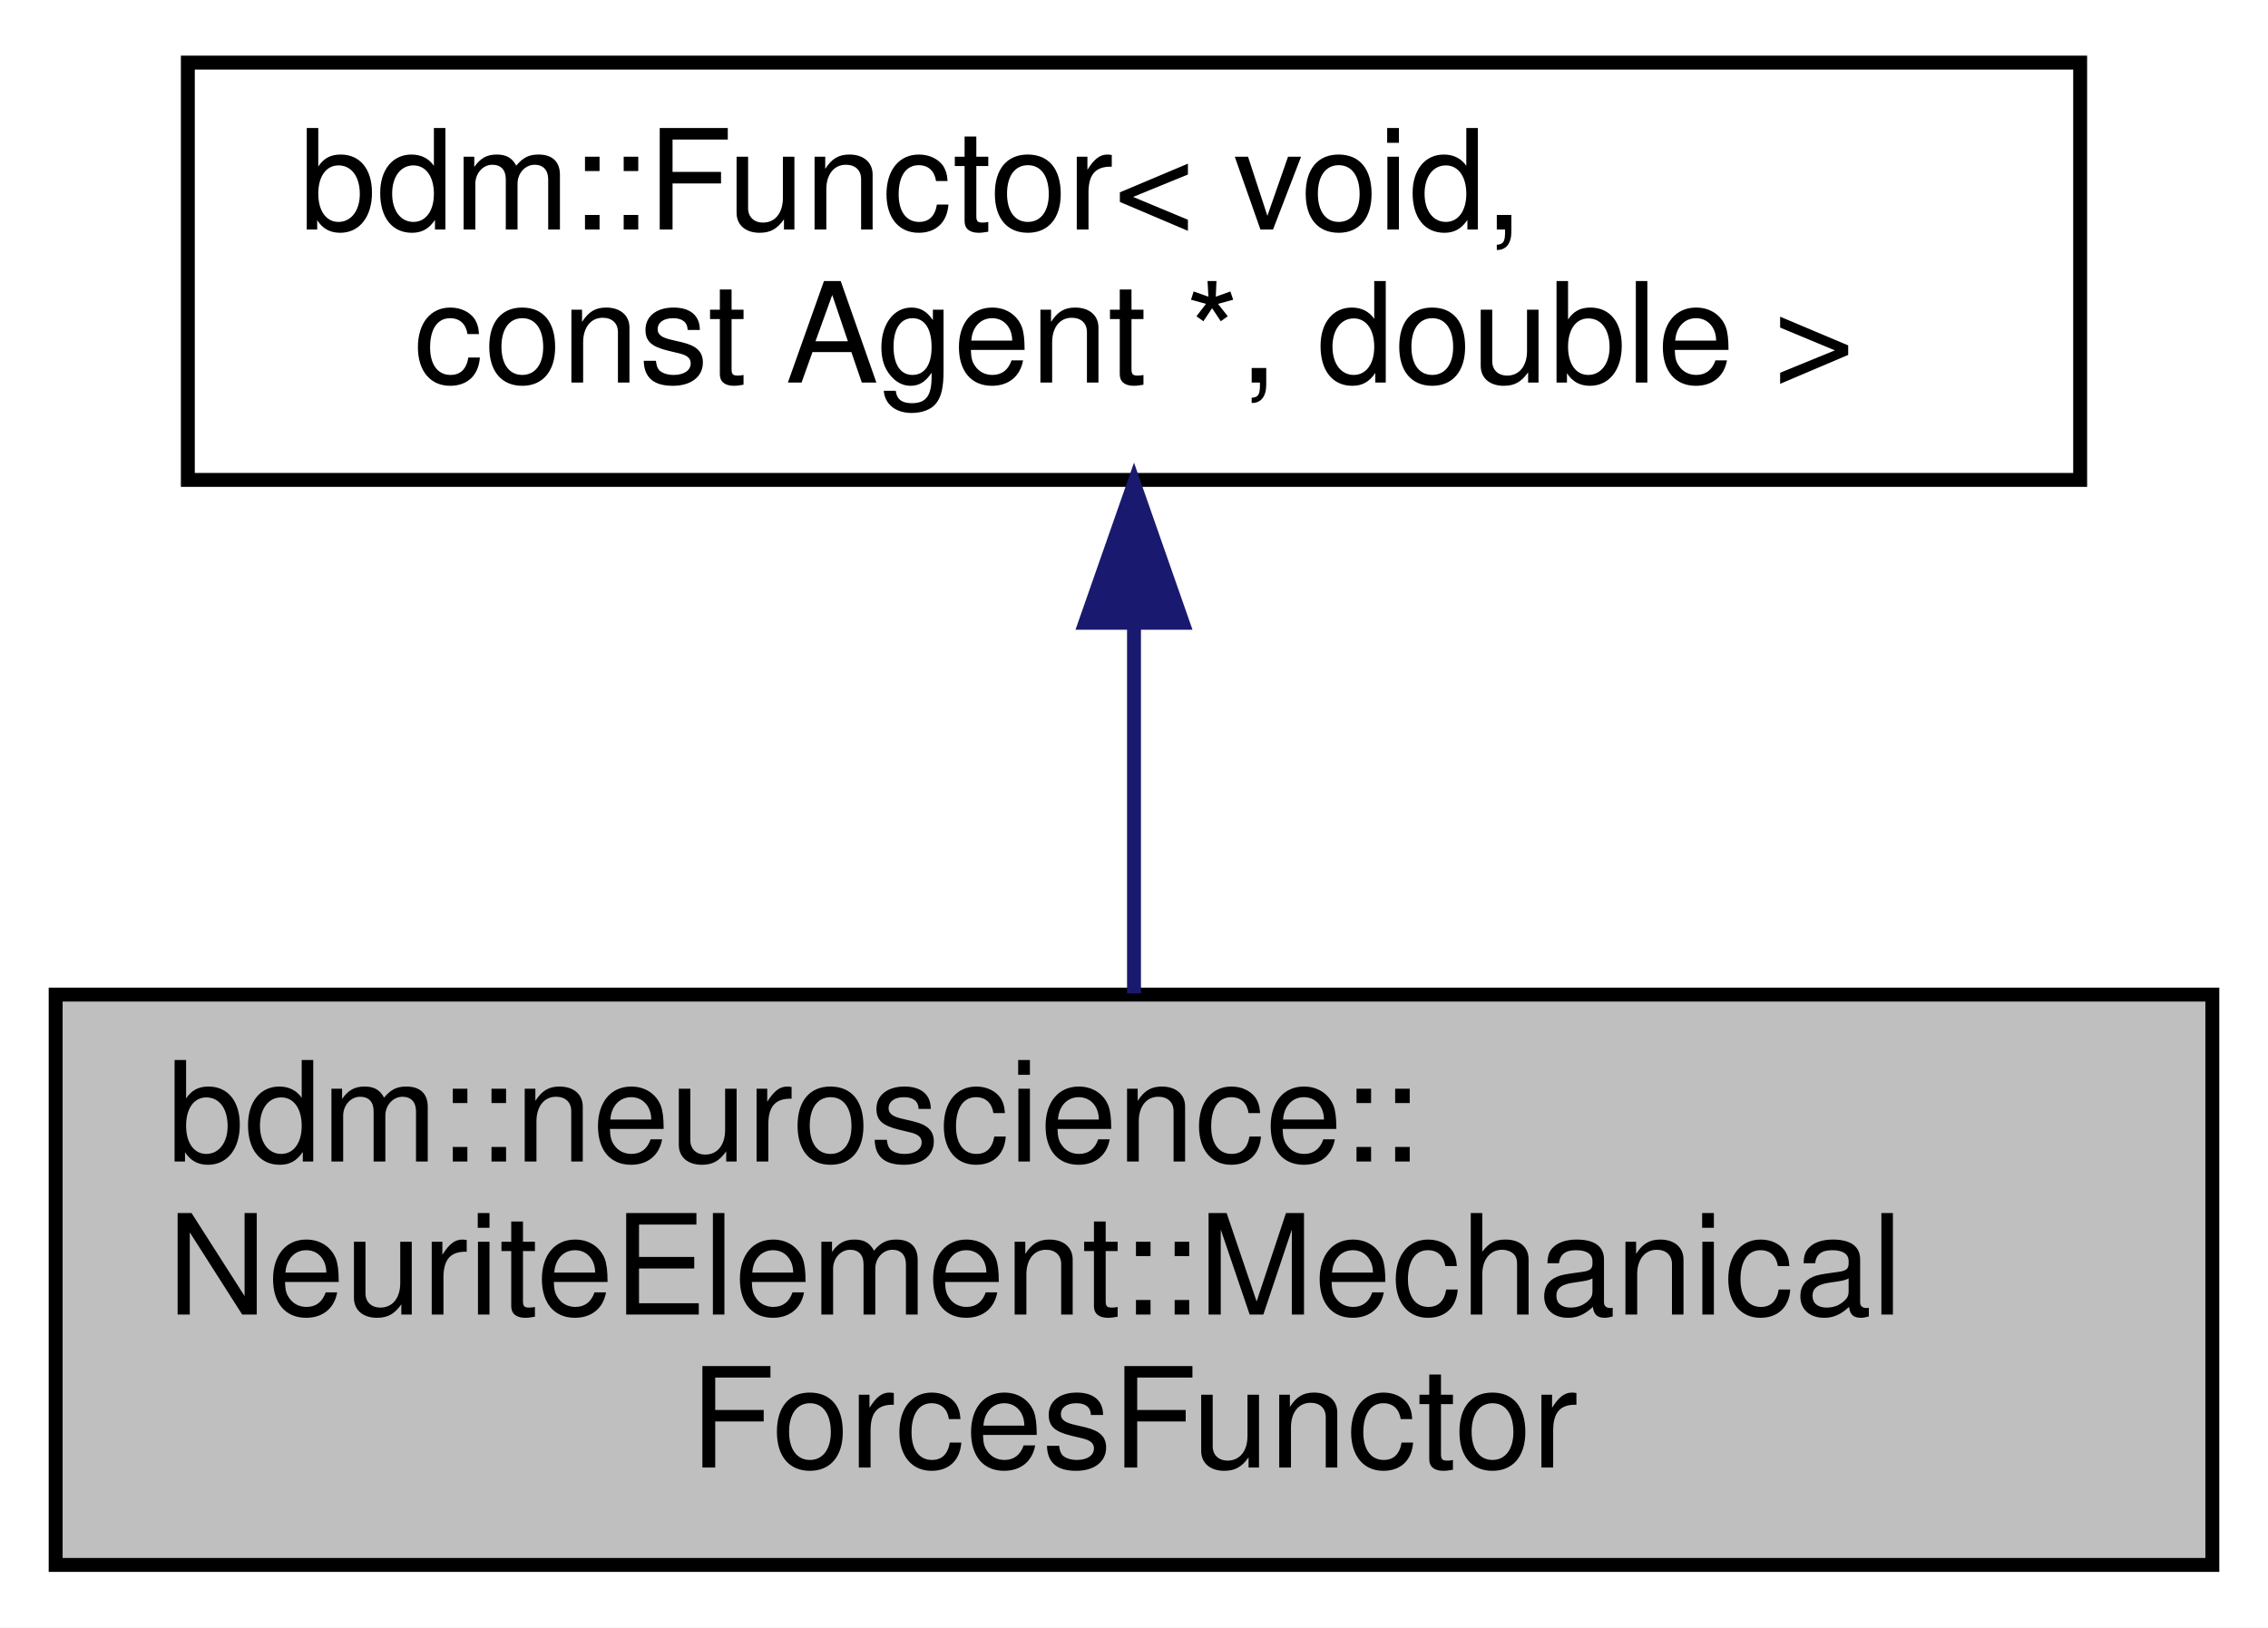
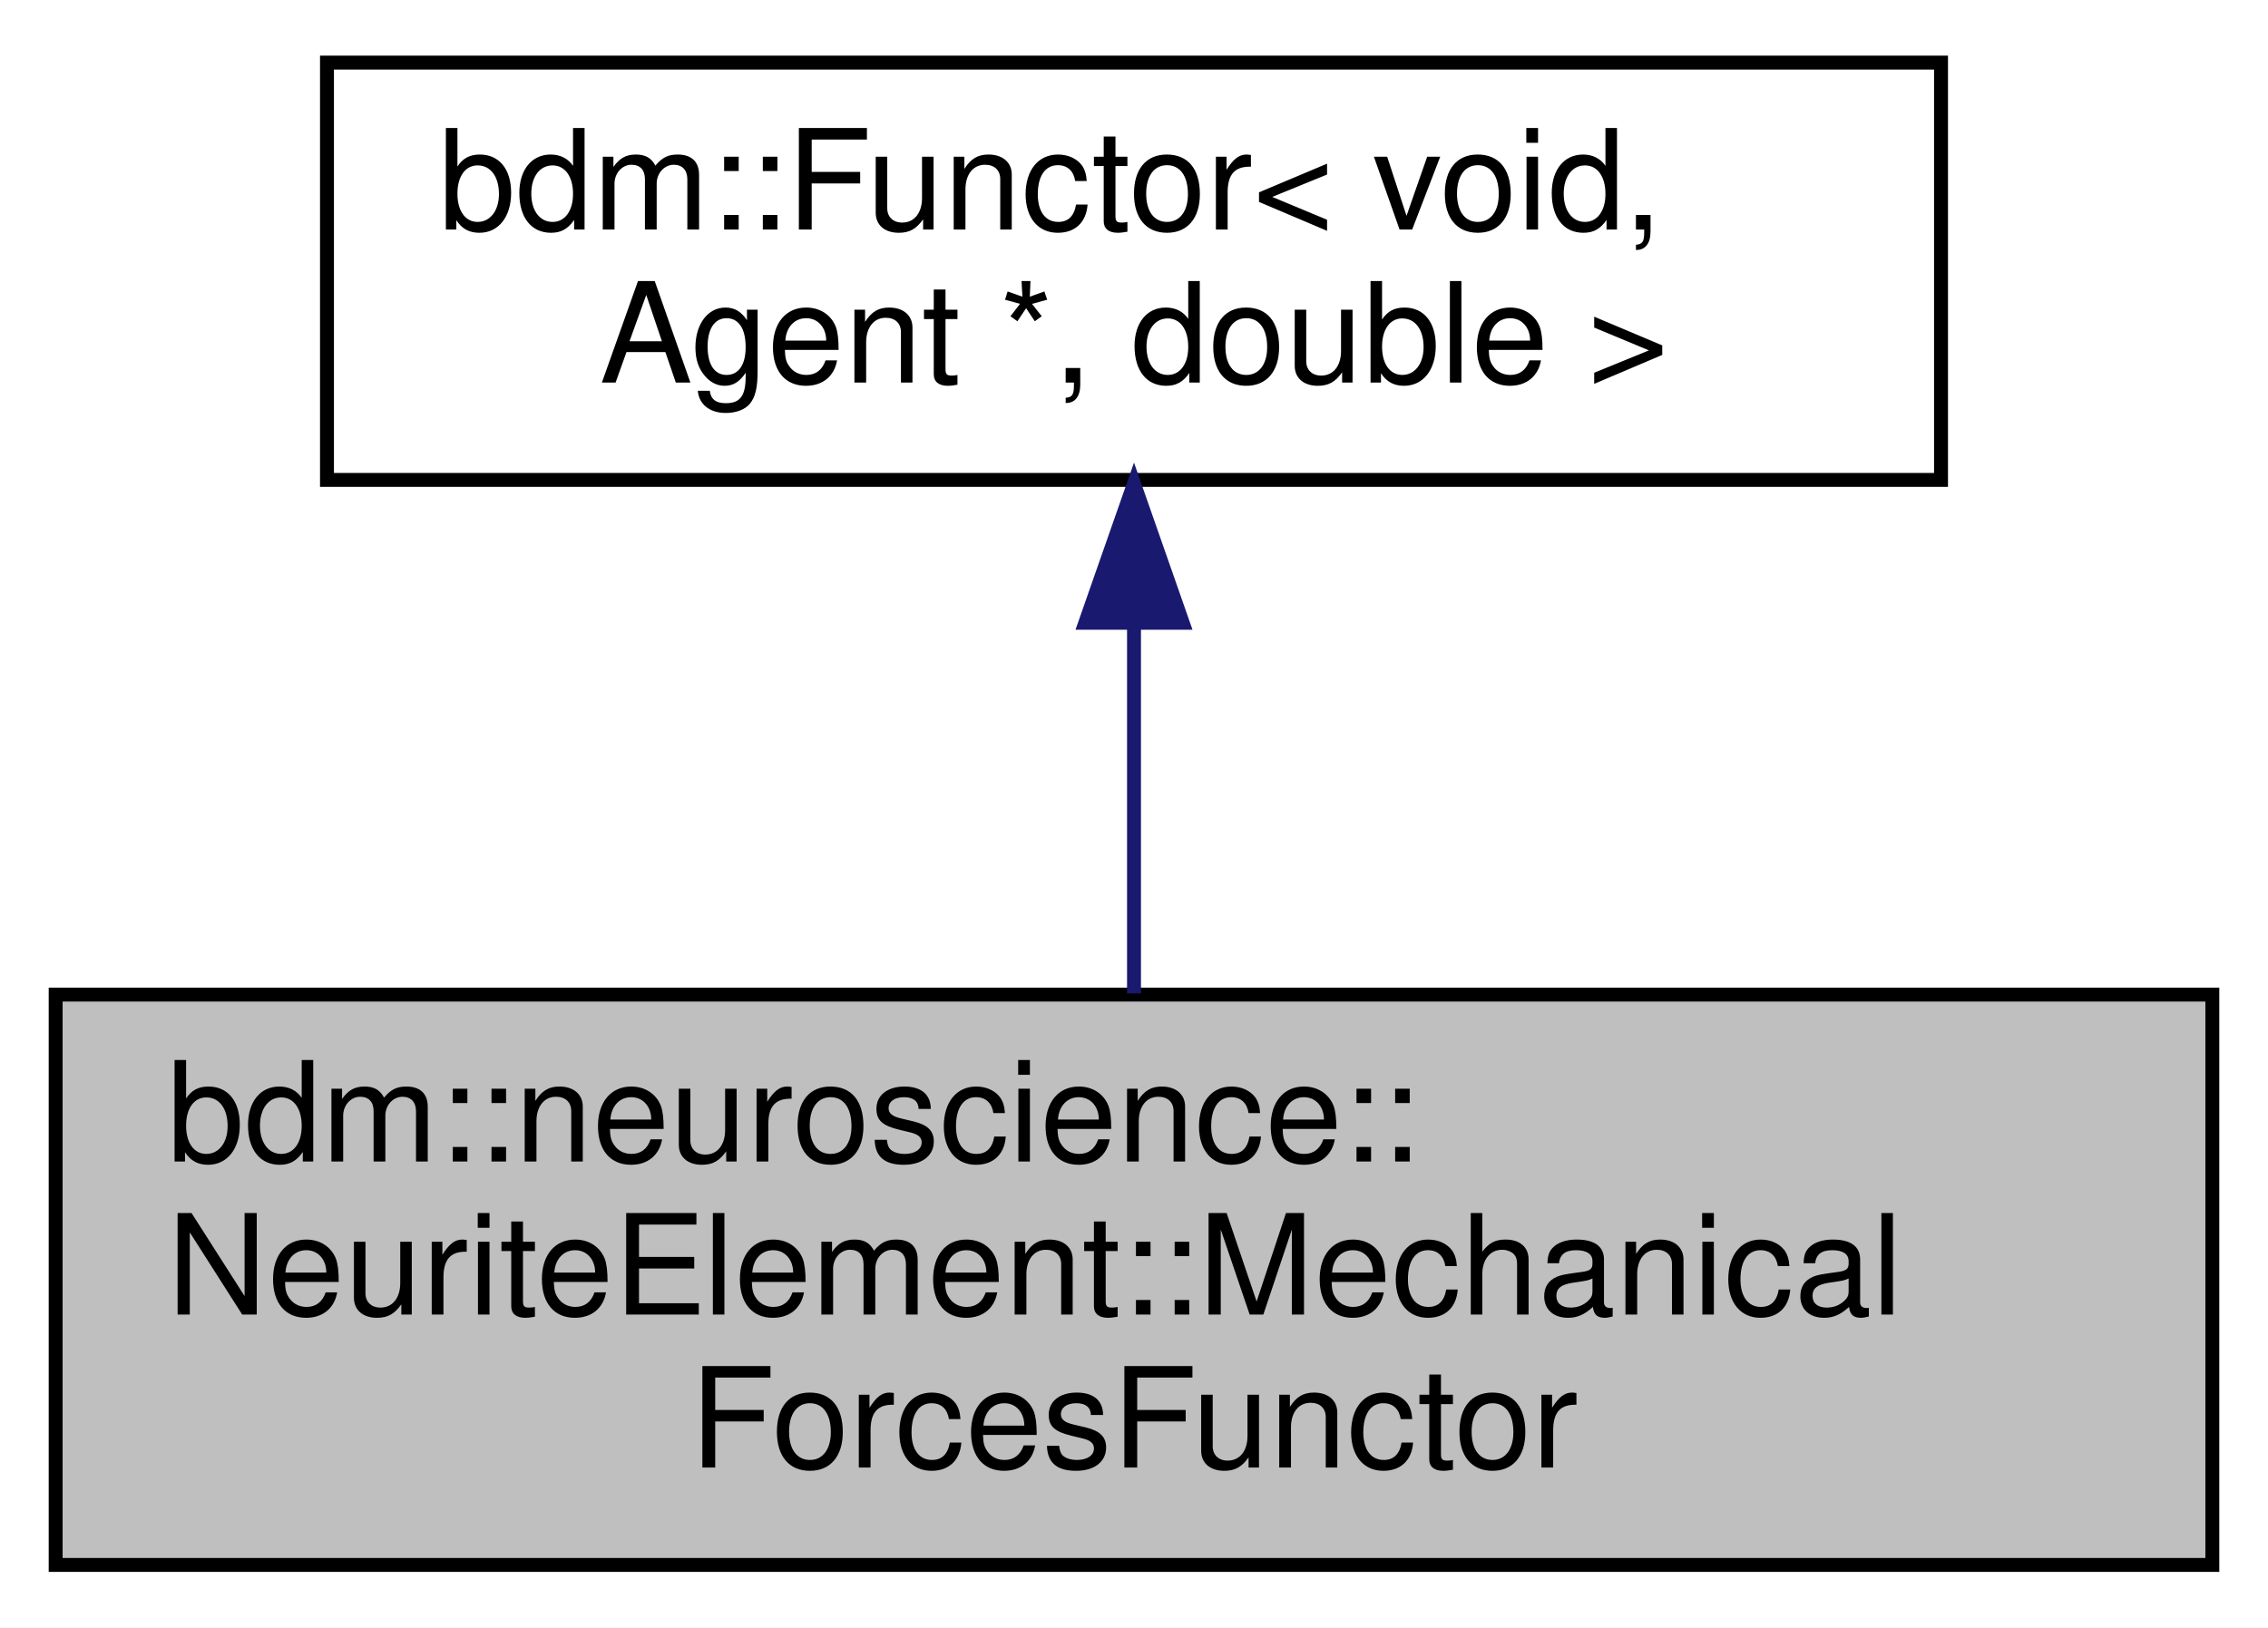
<svg xmlns="http://www.w3.org/2000/svg" xmlns:xlink="http://www.w3.org/1999/xlink" width="163pt" height="117pt" viewBox="0.00 0.00 163.00 117.00">
  <g id="graph0" class="graph" transform="scale(1 1) rotate(0) translate(4 113)">
    <polygon fill="white" stroke="transparent" points="-4,4 -4,-113 159,-113 159,4 -4,4" />
    <g id="node1" class="node">
      <g id="a_node1">
        <a xlink:title=" ">
          <polygon fill="#bfbfbf" stroke="black" points="0,-0.5 0,-41.5 155,-41.5 155,-0.5 0,-0.5" />
          <text text-anchor="start" x="8" y="-29.5" font-family="Helvetica,sans-Serif" font-size="10.00">bdm::neuroscience::</text>
          <text text-anchor="start" x="8" y="-18.5" font-family="Helvetica,sans-Serif" font-size="10.00">NeuriteElement::Mechanical</text>
          <text text-anchor="middle" x="77.5" y="-7.5" font-family="Helvetica,sans-Serif" font-size="10.00">ForcesFunctor</text>
        </a>
      </g>
    </g>
    <g id="node2" class="node">
      <g id="a_node2">
        <a xlink:href="classbdm_1_1Functor.html" target="_top" xlink:title=" ">
-           <polygon fill="white" stroke="black" points="9.5,-78.5 9.5,-108.5 145.5,-108.5 145.5,-78.5 9.5,-78.5" />
-           <text text-anchor="start" x="17.5" y="-96.5" font-family="Helvetica,sans-Serif" font-size="10.00">bdm::Functor&lt; void,</text>
-           <text text-anchor="middle" x="77.5" y="-85.5" font-family="Helvetica,sans-Serif" font-size="10.00"> const Agent *, double &gt;</text>
+           <polygon fill="white" stroke="black" points="19.5,-78.5 19.5,-108.5 135.5,-108.5 135.5,-78.5 19.5,-78.5" />
+           <text text-anchor="start" x="27.5" y="-96.5" font-family="Helvetica,sans-Serif" font-size="10.00">bdm::Functor&lt; void,</text>
+           <text text-anchor="middle" x="77.5" y="-85.5" font-family="Helvetica,sans-Serif" font-size="10.00"> Agent *, double &gt;</text>
        </a>
      </g>
    </g>
    <g id="edge1" class="edge">
      <path fill="none" stroke="midnightblue" d="M77.5,-67.98C77.5,-59.35 77.5,-49.76 77.5,-41.59" />
      <polygon fill="midnightblue" stroke="midnightblue" points="74,-68.23 77.5,-78.23 81,-68.23 74,-68.23" />
    </g>
  </g>
</svg>
